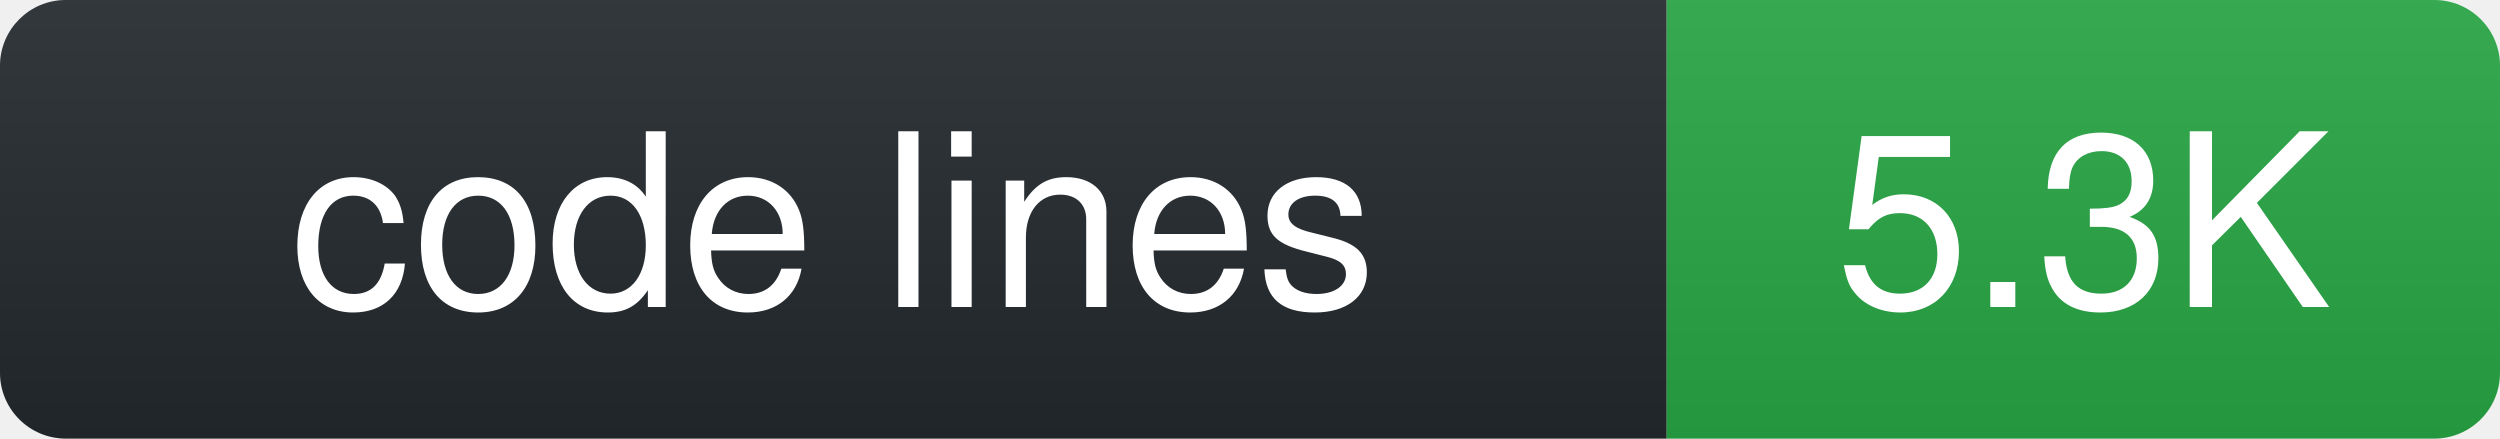
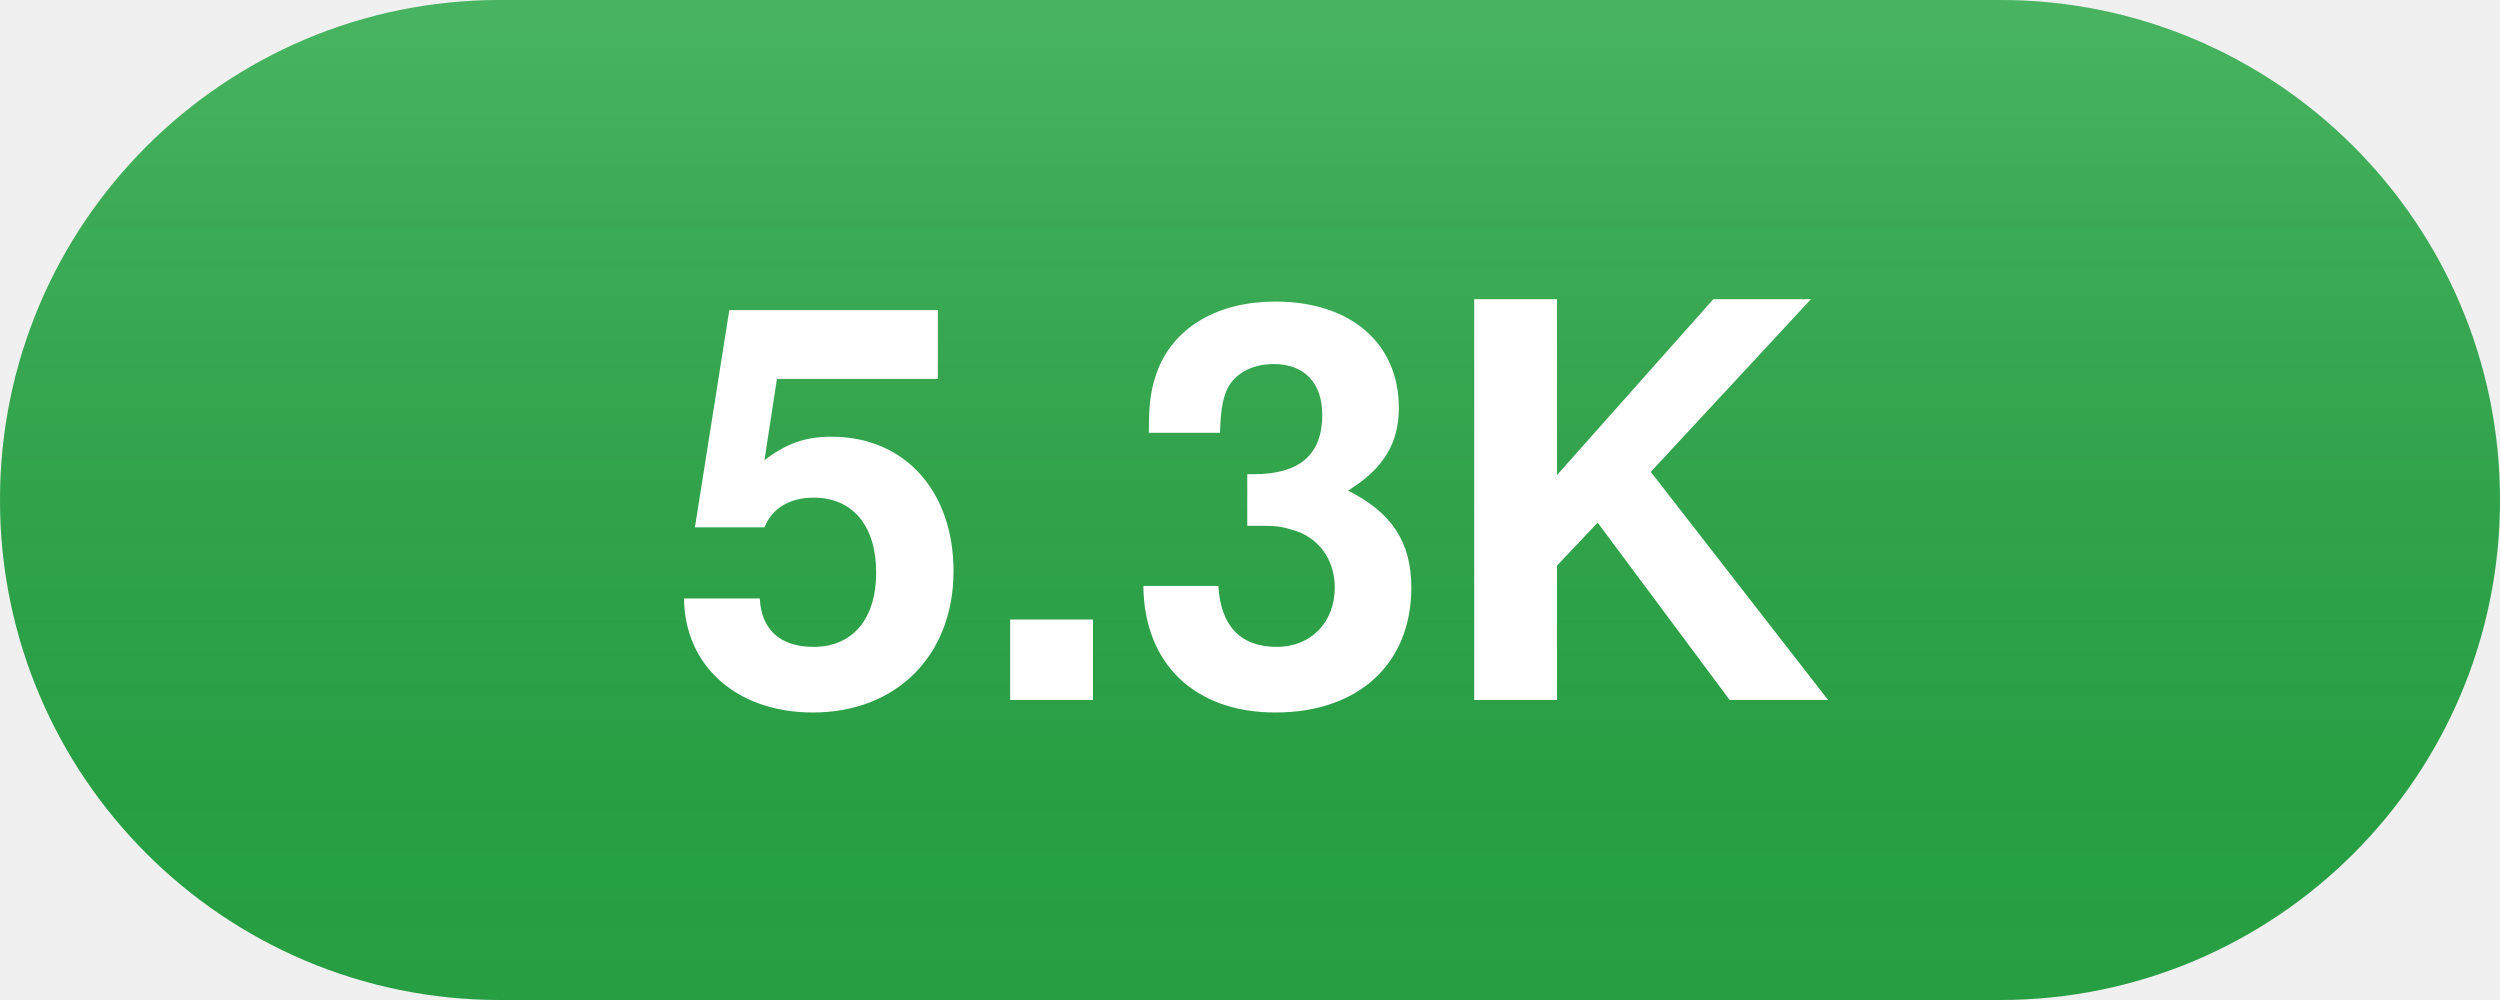
- <svg xmlns="http://www.w3.org/2000/svg" width="114" height="20">
+ <svg xmlns="http://www.w3.org/2000/svg" width="50" height="20">
  <style>
-     @keyframes pulse { 0%, 100% { opacity: 1; } 50% { opacity: 0.8; } }
+     @keyframes pulse { 0%, 100% { opacity: 1; } 50% { opacity: 0.85; } }
    @keyframes countUp { from { opacity: 0; transform: translateY(5px); } to { opacity: 1; transform: translateY(0); } }
    .value-text { animation: countUp 0.5s ease-out, pulse 2s ease-in-out infinite; }
  </style>
  <defs>
-     <linearGradient id="anim-1env70zcv" x2="0" y2="100%">
-       <stop offset="0" stop-color="#bbb" stop-opacity=".1" />
-       <stop offset="1" stop-opacity=".1" />
+     <linearGradient id="grad" x2="0" y2="100%">
+       <stop offset="0" stop-color="#fff" stop-opacity=".15" />
+       <stop offset="1" stop-opacity=".05" />
    </linearGradient>
    <clipPath id="r">
-       <rect width="114" height="20" rx="3" />
+       <rect width="50" height="20" rx="10" />
    </clipPath>
  </defs>
  <g clip-path="url(#r)">
-     <rect width="76" height="20" fill="#24292f" />
-     <rect x="76" width="38" height="20" fill="#28a745" />
-     <rect width="114" height="20" fill="url(#anim-1env70zcv)" />
+     <rect width="50" height="20" fill="#28a745" />
+     <rect width="50" height="20" fill="url(#grad)" />
  </g>
-   <g fill="#fff" text-anchor="middle" font-family="-apple-system,BlinkMacSystemFont,Segoe UI,Helvetica,Arial,sans-serif" font-size="11">
-     <text x="38" y="14">code lines</text>
-     <text class="value-text" x="95" y="14">5.3K</text>
-   </g>
+   <text class="value-text" x="25" y="14" text-anchor="middle" fill="#fff" font-family="-apple-system,BlinkMacSystemFont,Segoe UI,Helvetica,Arial,sans-serif" font-size="11" font-weight="600">5.3K</text>
</svg>
